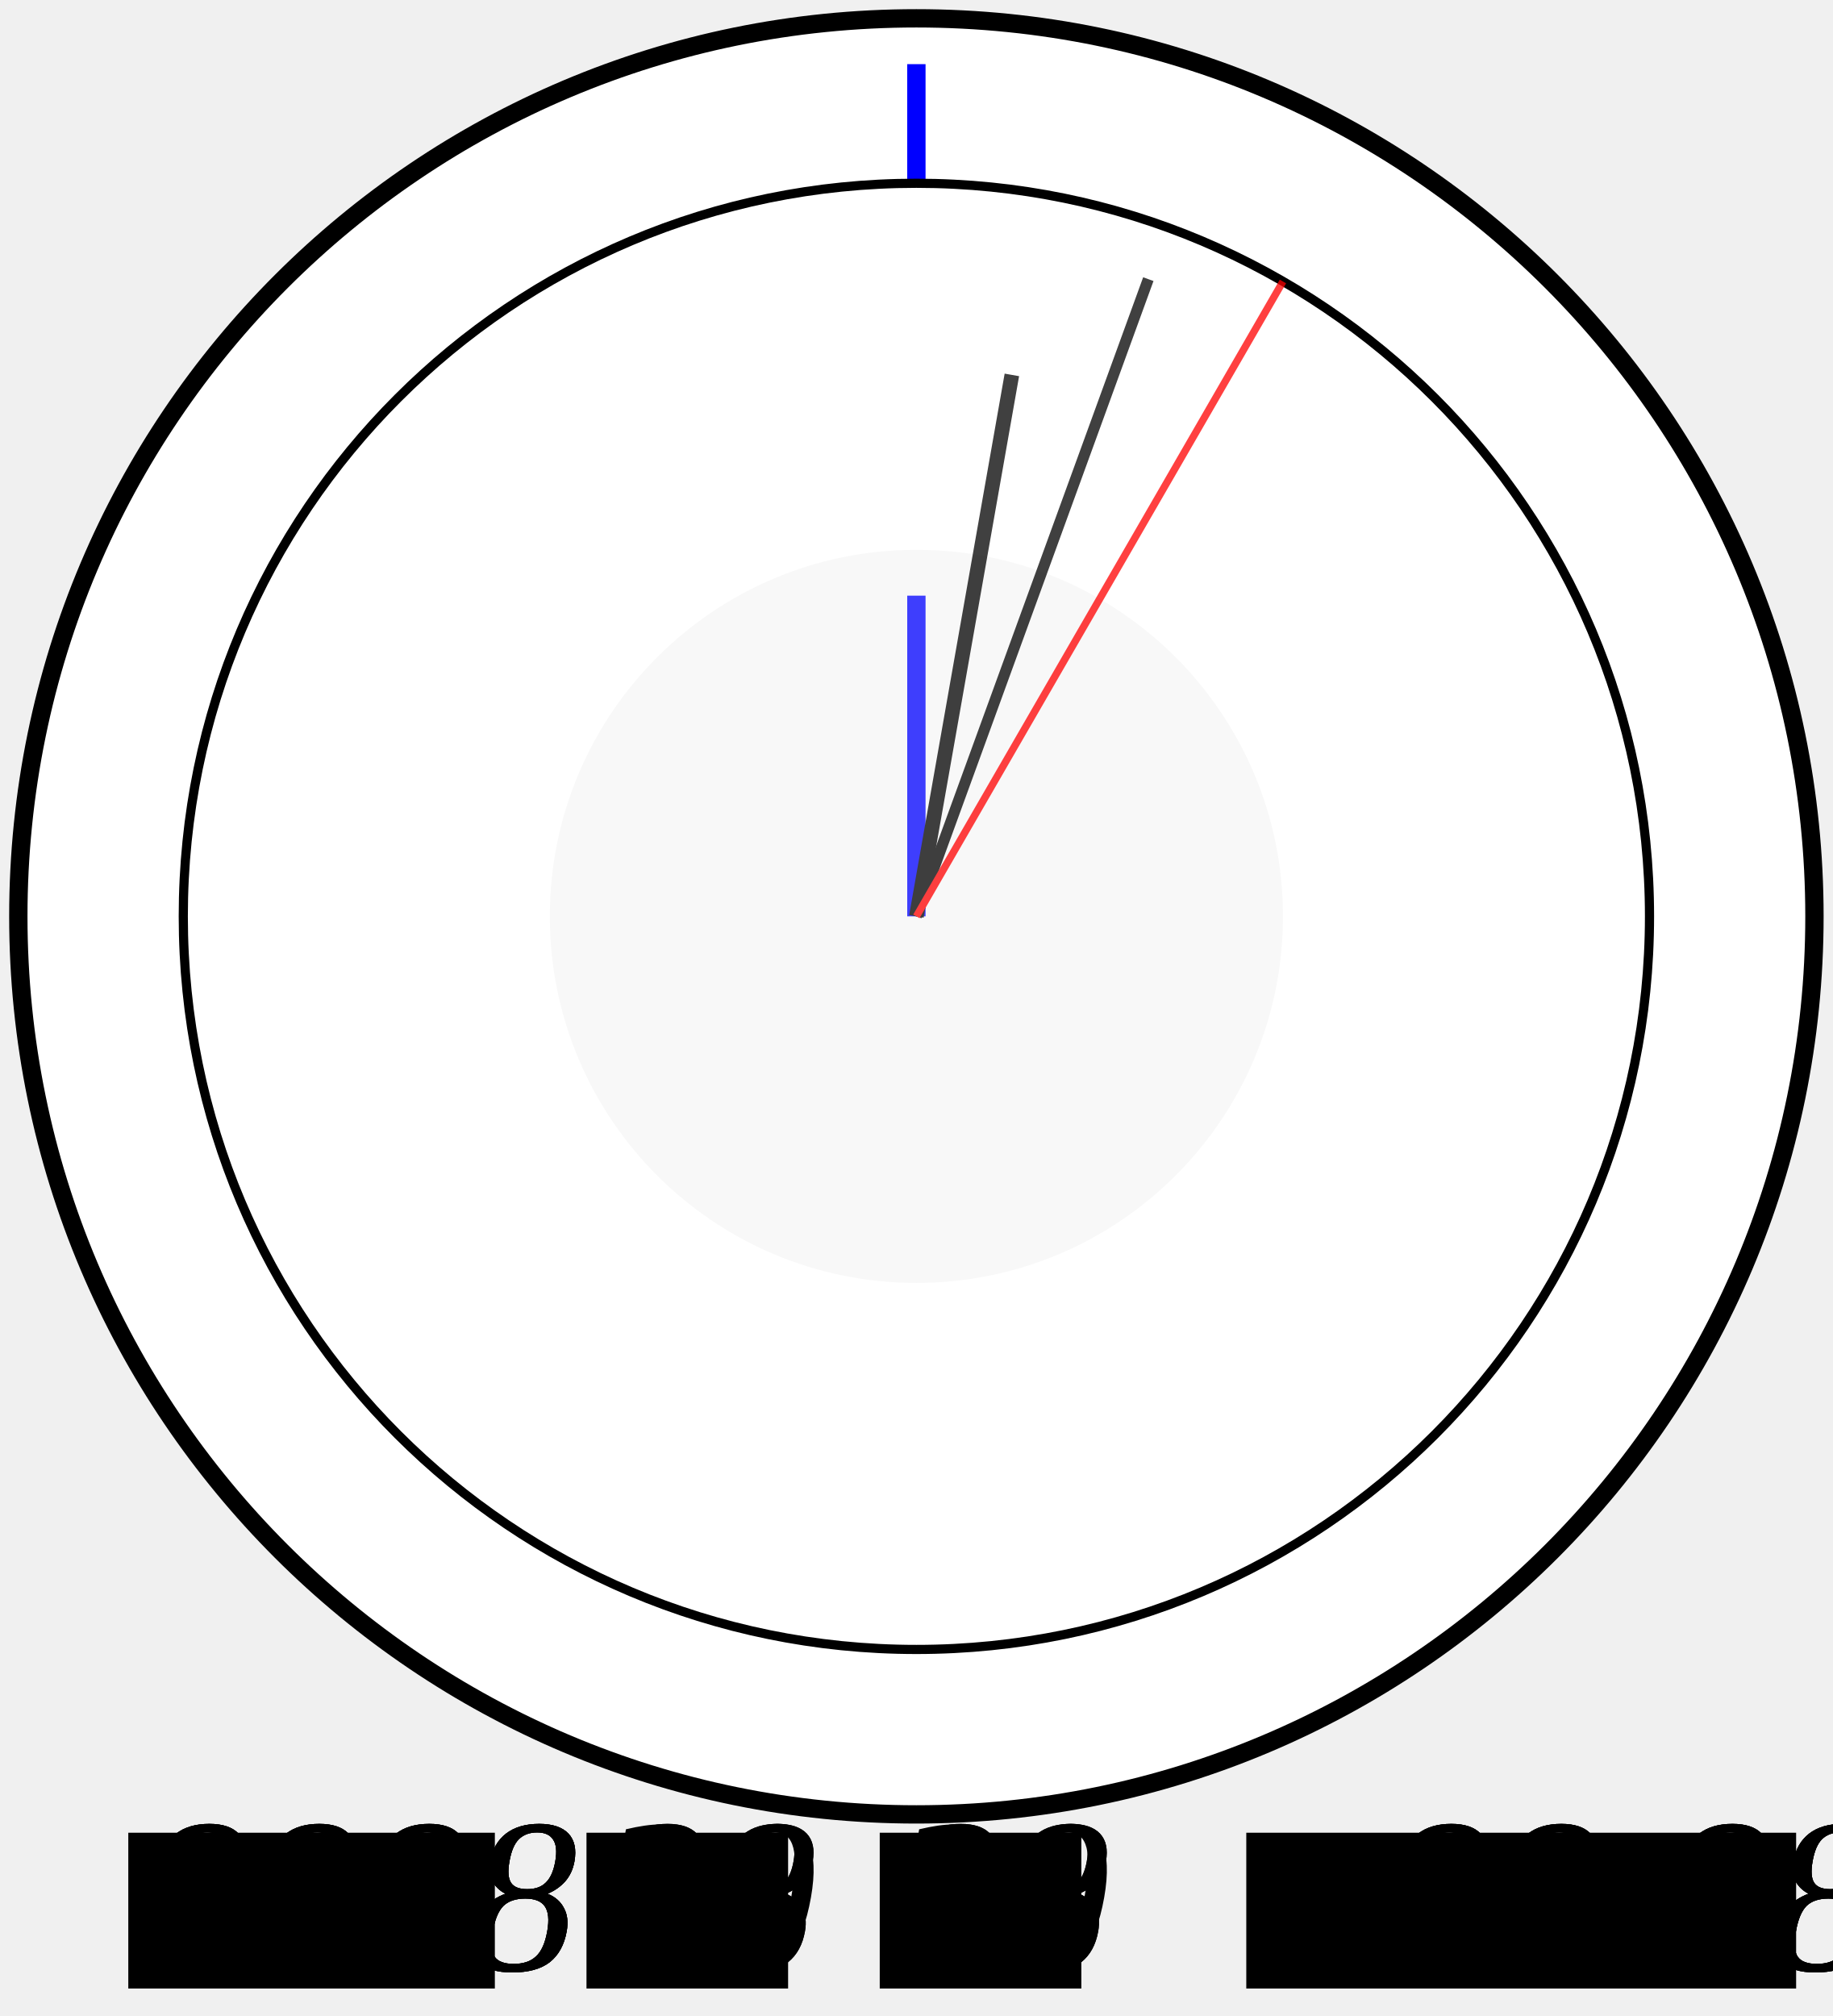
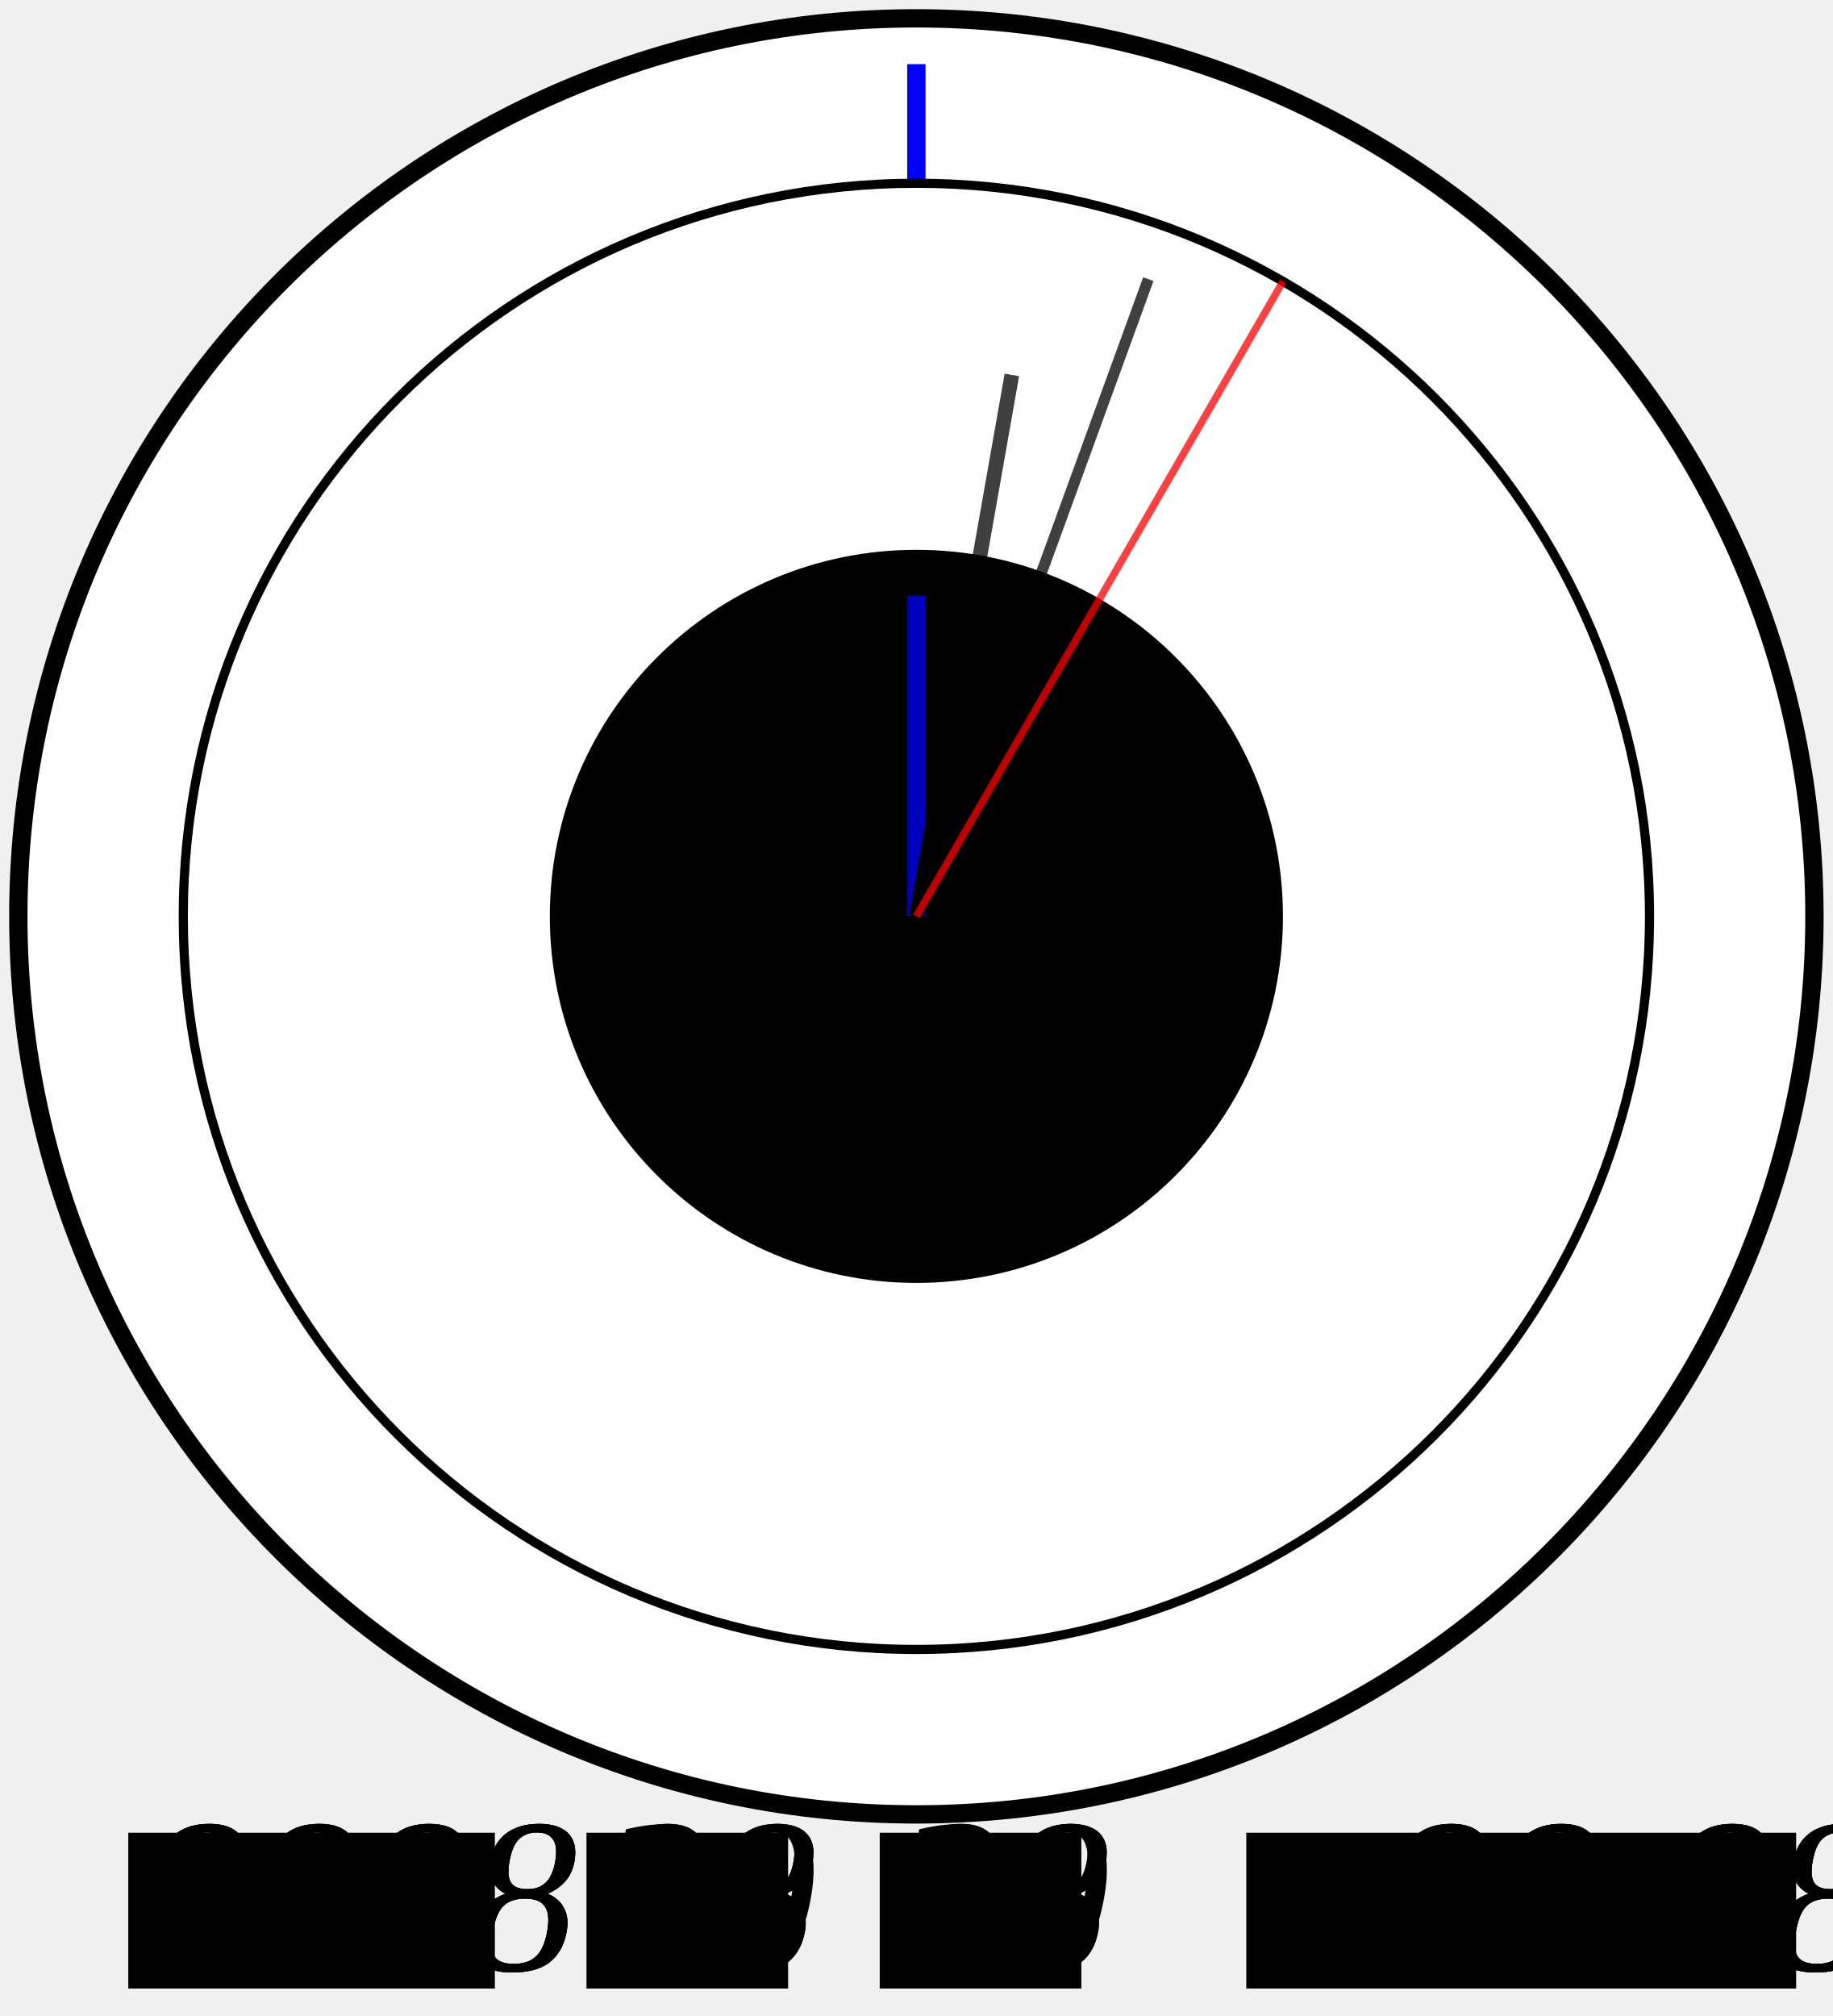
<svg xmlns="http://www.w3.org/2000/svg" version="1.1" viewBox="0 0 100 110" preserveAspectRatio="xMidYMid">
  <defs>
    <filter x="0" y="0" width="1" height="1" color-interpolation-filters="sRGB" id="blurFilter">
      <feGaussianBlur stdDeviation="0.3" />
    </filter>
  </defs>
  <circle cx="50" cy="50" r="49" stroke="black" stroke-width="1" fill="white" />
  <g id="week" />
  <path id="weekPointer" stroke-width="1" stroke="blue" d="M0 0 L0 -46.5 Z" transform="translate(50 50), rotate(0 0 0)" />
  <circle cx="50" cy="50" r="40" stroke="black" stroke-width="0.5" fill="white" />
-   <circle cx="50" cy="50" r="20" fill="#f8f8f8" />
+   <circle cx="50" cy="50" r="20" class="dayClock" />
  <g id="hours" />
+   <g id="swatch" />
+   <g id="days" />
  <g style="opacity: 0.75;">
    <path style="stroke: blue; stroke-linecap:round" id="dayPointer" stroke-width="1" d="M0 0 L0 -17.5 Z" transform="translate(50 50), rotate(0 0 0)" />
    <path style="stroke-linecap: round" id="hourPointer" stroke-width="0.8" stroke="black" d="M0 0 L0 -30 Z" transform="translate(50 50), rotate(10 0 0)" />
    <path style="stroke-linecap: round" id="minutePointer" stroke-width="0.6" stroke="black" d="M0 0 L0 -37 Z" transform="translate(50 50), rotate(20 0 0)" />
    <path style="stroke-linecap: round" id="secondPointer" stroke-width="0.4" stroke="red" d="M0 0 L0 -40 Z" transform="translate(50 50), rotate(30 0 0)" />
  </g>
  <g transform="translate(2 100)">
    <text class="label" transform="translate(4.5 8.5), rotate(-90 0 0)" id="labelYear" />
    <g transform="translate(5 0)">
      <rect width="20" height="8.5" style="fill:black" />
      <g transform="translate(0 7.5), skewX(-10)">
        <text class="digitalBG" id="yearBG">8888</text>
        <text class="digital" id="year">8888</text>
        <text class="digital glow" id="yearGlow">8888</text>
      </g>
    </g>
    <text class="label" transform="translate(29.5 8.5), rotate(-90 0 0)" id="labelMonth" />
    <g transform="translate(30 0)">
      <rect width="11" height="8.5" style="fill:black" />
      <g transform="translate(0 7.5), skewX(-10)">
        <text class="digitalBG" id="monthBG">88</text>
        <text class="digital" id="month">20</text>
        <text class="digital glow" id="monthGlow">88</text>
      </g>
    </g>
    <text class="label" transform="translate(45.5 8.5), rotate(-90 0 0)" id="labelDay" />
    <g transform="translate(46 0)">
      <rect width="11" height="8.5" style="fill:black" />
      <g transform="translate(0 7.5), skewX(-10)">
        <text class="digitalBG" id="dayBG">88</text>
        <text class="digital" id="day">20</text>
        <text class="digital glow" id="dayGlow">88</text>
      </g>
    </g>
    <text class="label" transform="translate(65.5 8.5), rotate(-90 0 0)" id="labelTimeZone" />
    <g transform="translate(66 0)">
      <rect width="30" height="8.5" style="fill:black" />
      <g transform="translate(0 7.5), skewX(-10)">
        <text class="digitalBG" id="zoneBG">+88:88</text>
        <text class="digital" id="zone">+88:88</text>
        <text class="digital glow" id="zoneGlow">+88:88</text>
      </g>
+       <rect width="30" height="8.5" style="fill:transparent" />
    </g>
  </g>
  <circle cx="50" cy="50" r="50" id="weekClick" fill="rgba(0,0,0,0)" />
  <circle cx="50" cy="50" r="40" id="clockClick" fill="rgba(0,0,0,0)" />
  <circle cx="50" cy="50" r="20" id="dayClick" fill="rgba(0,0,0,0)" />
</svg>
